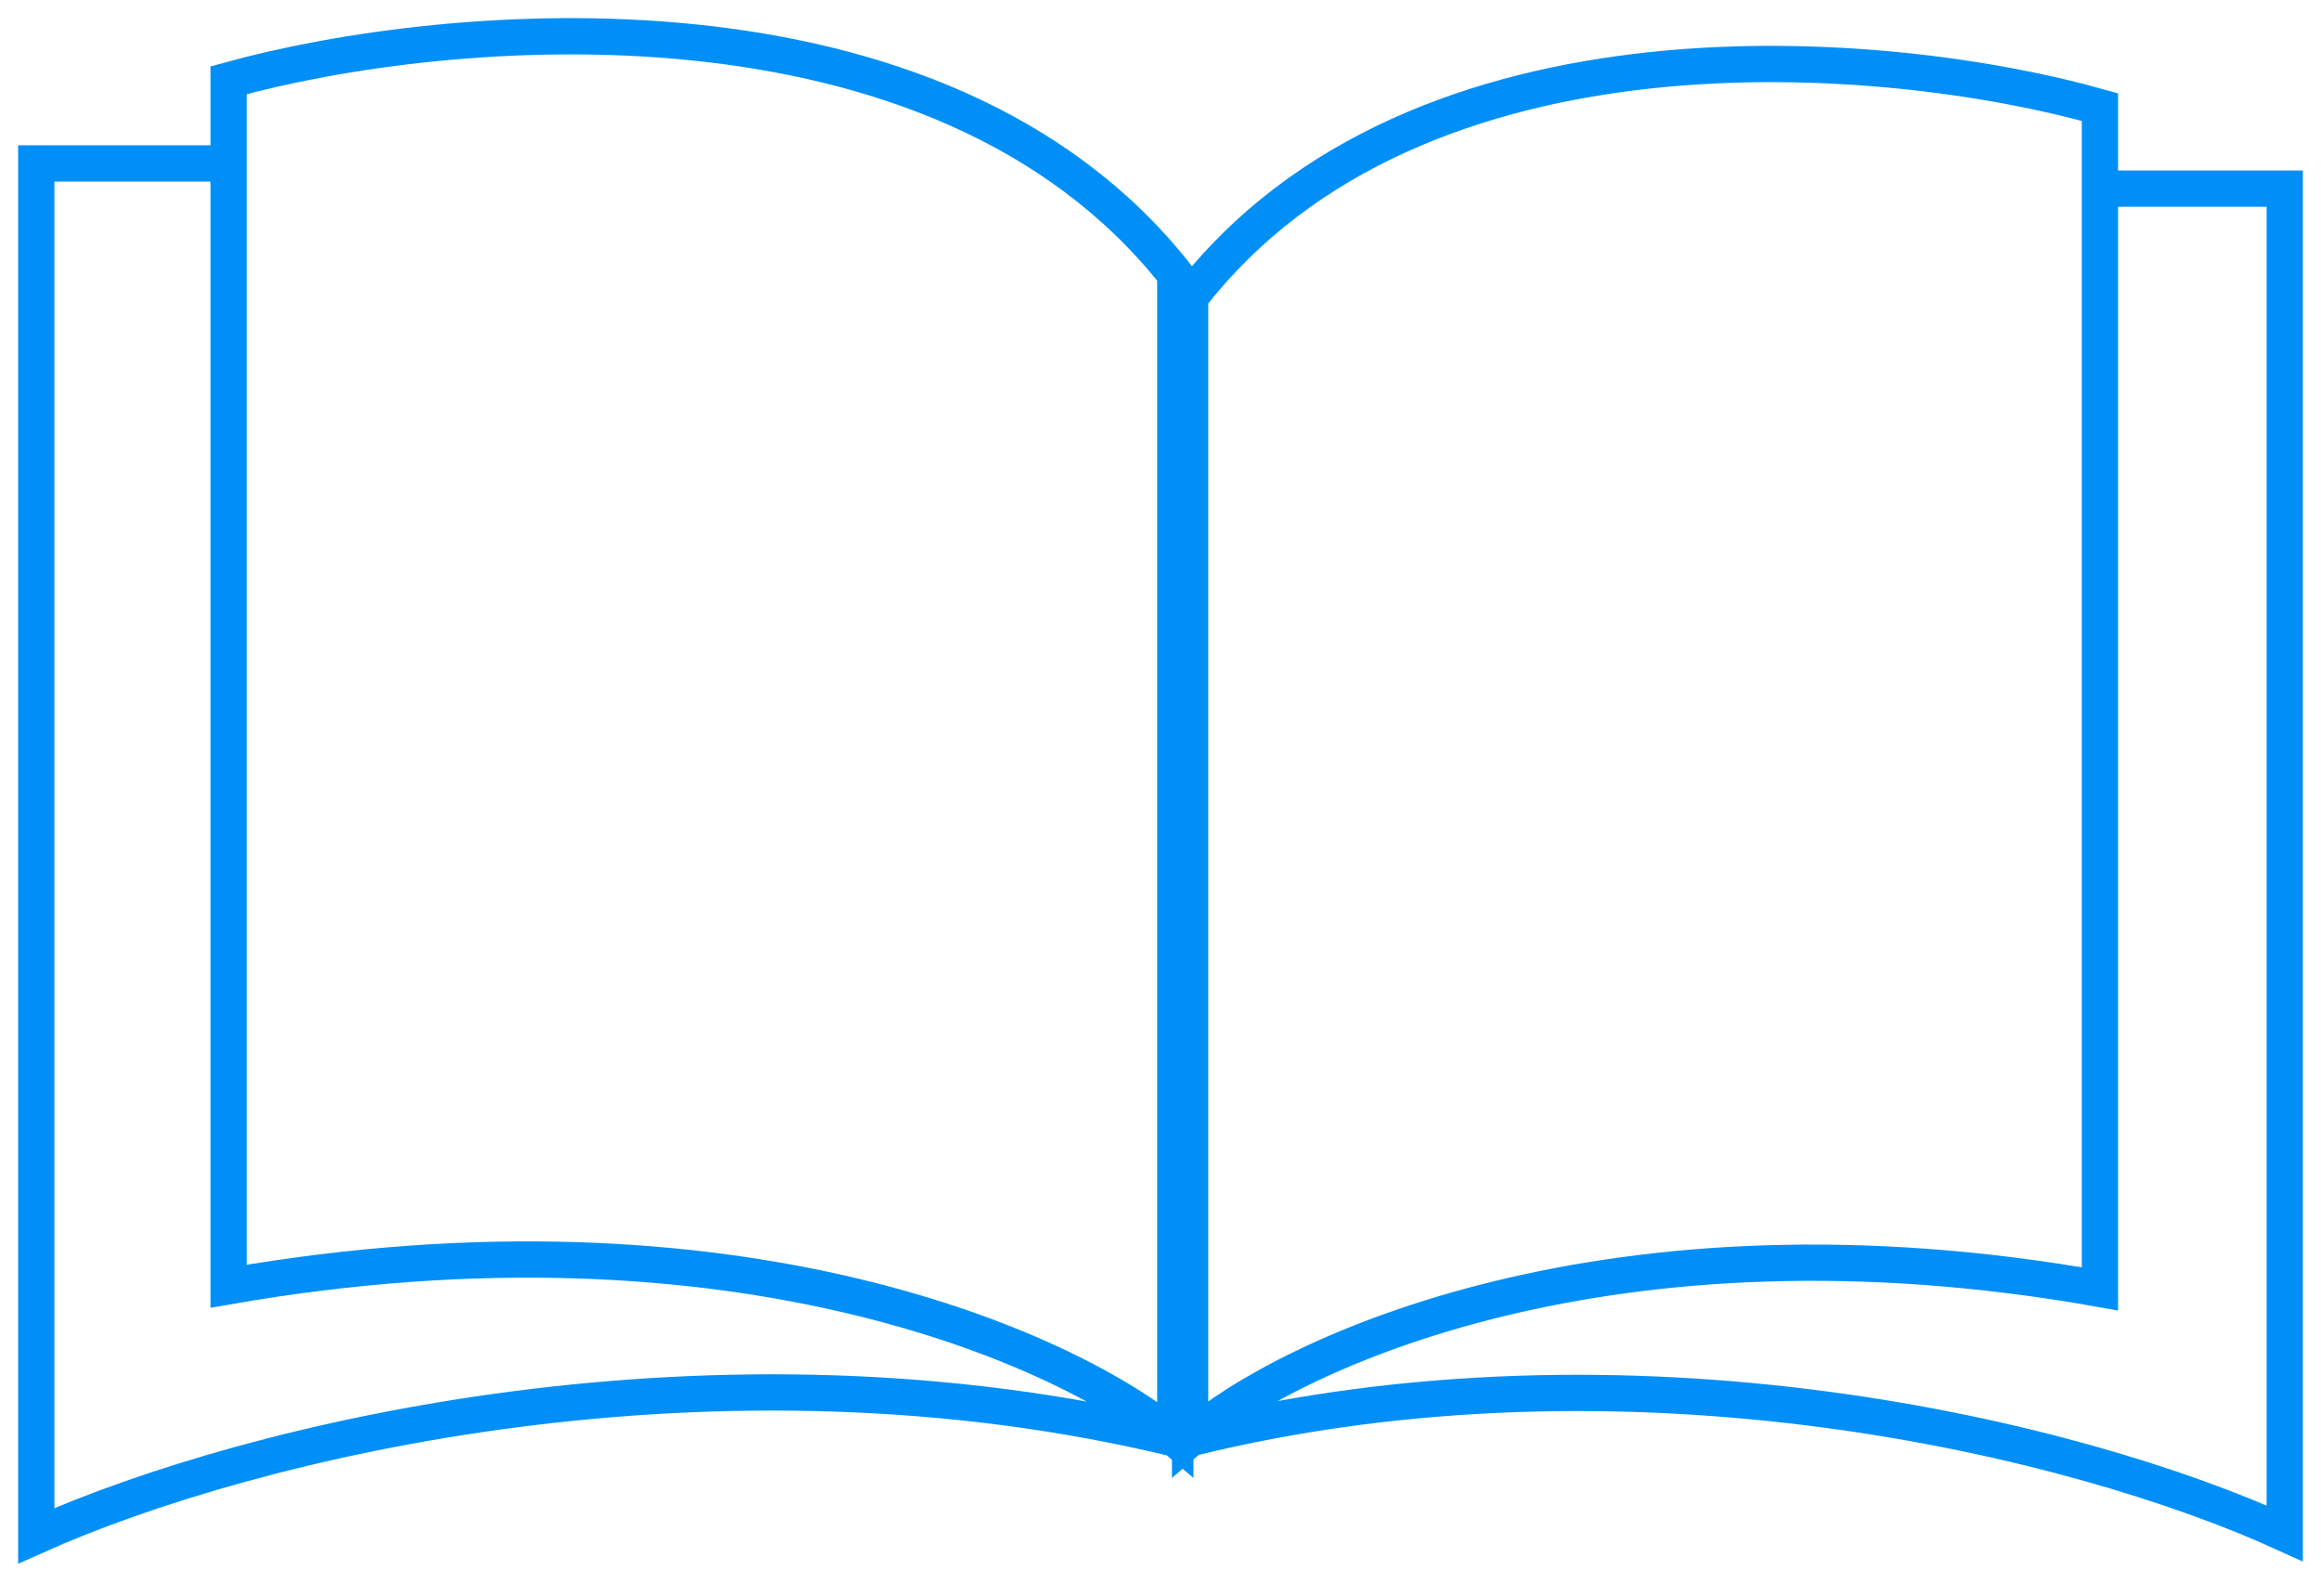
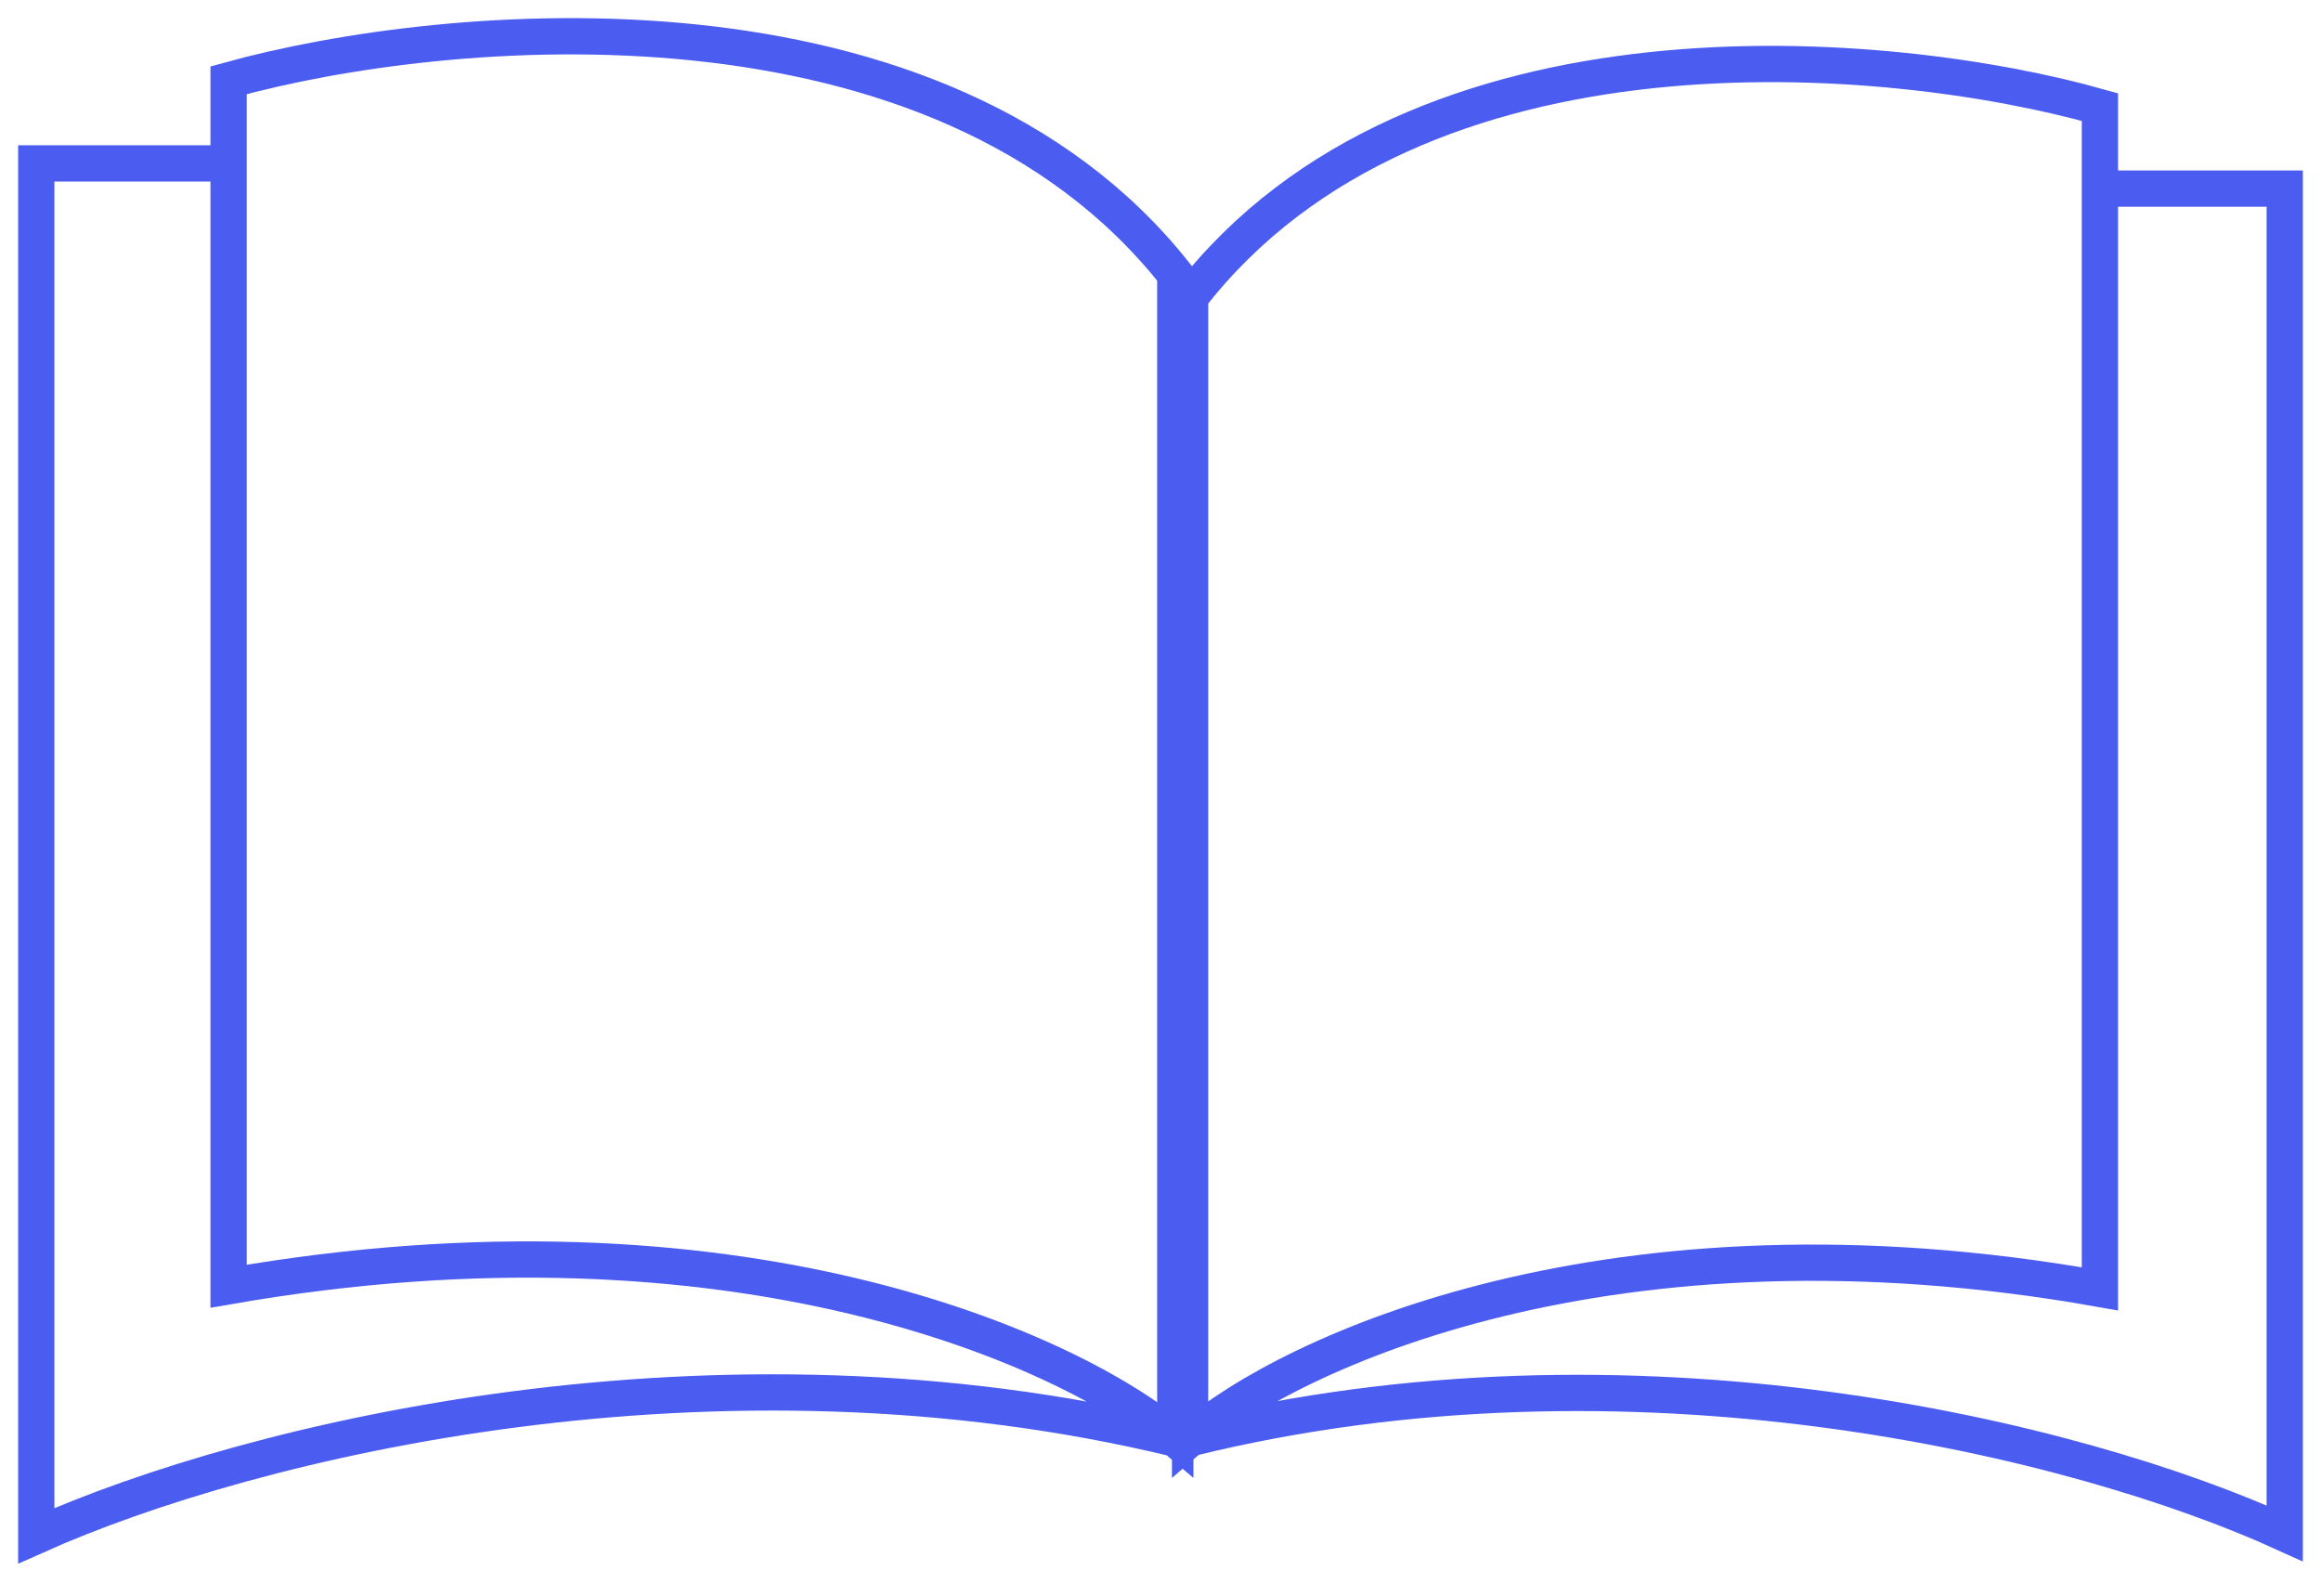
<svg xmlns="http://www.w3.org/2000/svg" width="64" height="44" viewBox="0 0 64 44" fill="none">
-   <path d="M32.408 39.67C32.408 32.026 32.408 17.883 32.408 7.564C25.882 -0.692 12.285 0.556 6.303 2.213C6.303 10.367 6.303 28.433 6.303 35.465C20.334 33.019 29.553 37.249 32.408 39.67ZM32.408 39.67C19.763 36.612 6.982 39.67 1 42.345V4.506H6.303" stroke="#008FF7" />
-   <path d="M32.816 39.658C32.816 32.167 32.816 18.309 32.816 8.196C39.088 0.106 52.155 1.33 57.904 2.953C57.904 10.943 57.904 28.646 57.904 35.538C44.419 33.141 35.56 37.285 32.816 39.658ZM32.816 39.658C44.968 36.661 57.251 39.658 63 42.279V5.2H57.904" stroke="#008FF7" />
+   <path d="M32.408 39.67C32.408 32.026 32.408 17.883 32.408 7.564C25.882 -0.692 12.285 0.556 6.303 2.213C6.303 10.367 6.303 28.433 6.303 35.465C20.334 33.019 29.553 37.249 32.408 39.67ZM32.408 39.67C19.763 36.612 6.982 39.67 1 42.345V4.506H6.303" stroke="#4B5CF0" />
+   <path d="M32.816 39.658C32.816 32.167 32.816 18.309 32.816 8.196C39.088 0.106 52.155 1.33 57.904 2.953C57.904 10.943 57.904 28.646 57.904 35.538C44.419 33.141 35.56 37.285 32.816 39.658ZM32.816 39.658C44.968 36.661 57.251 39.658 63 42.279V5.2H57.904" stroke="#4B5CF0" />
</svg>
